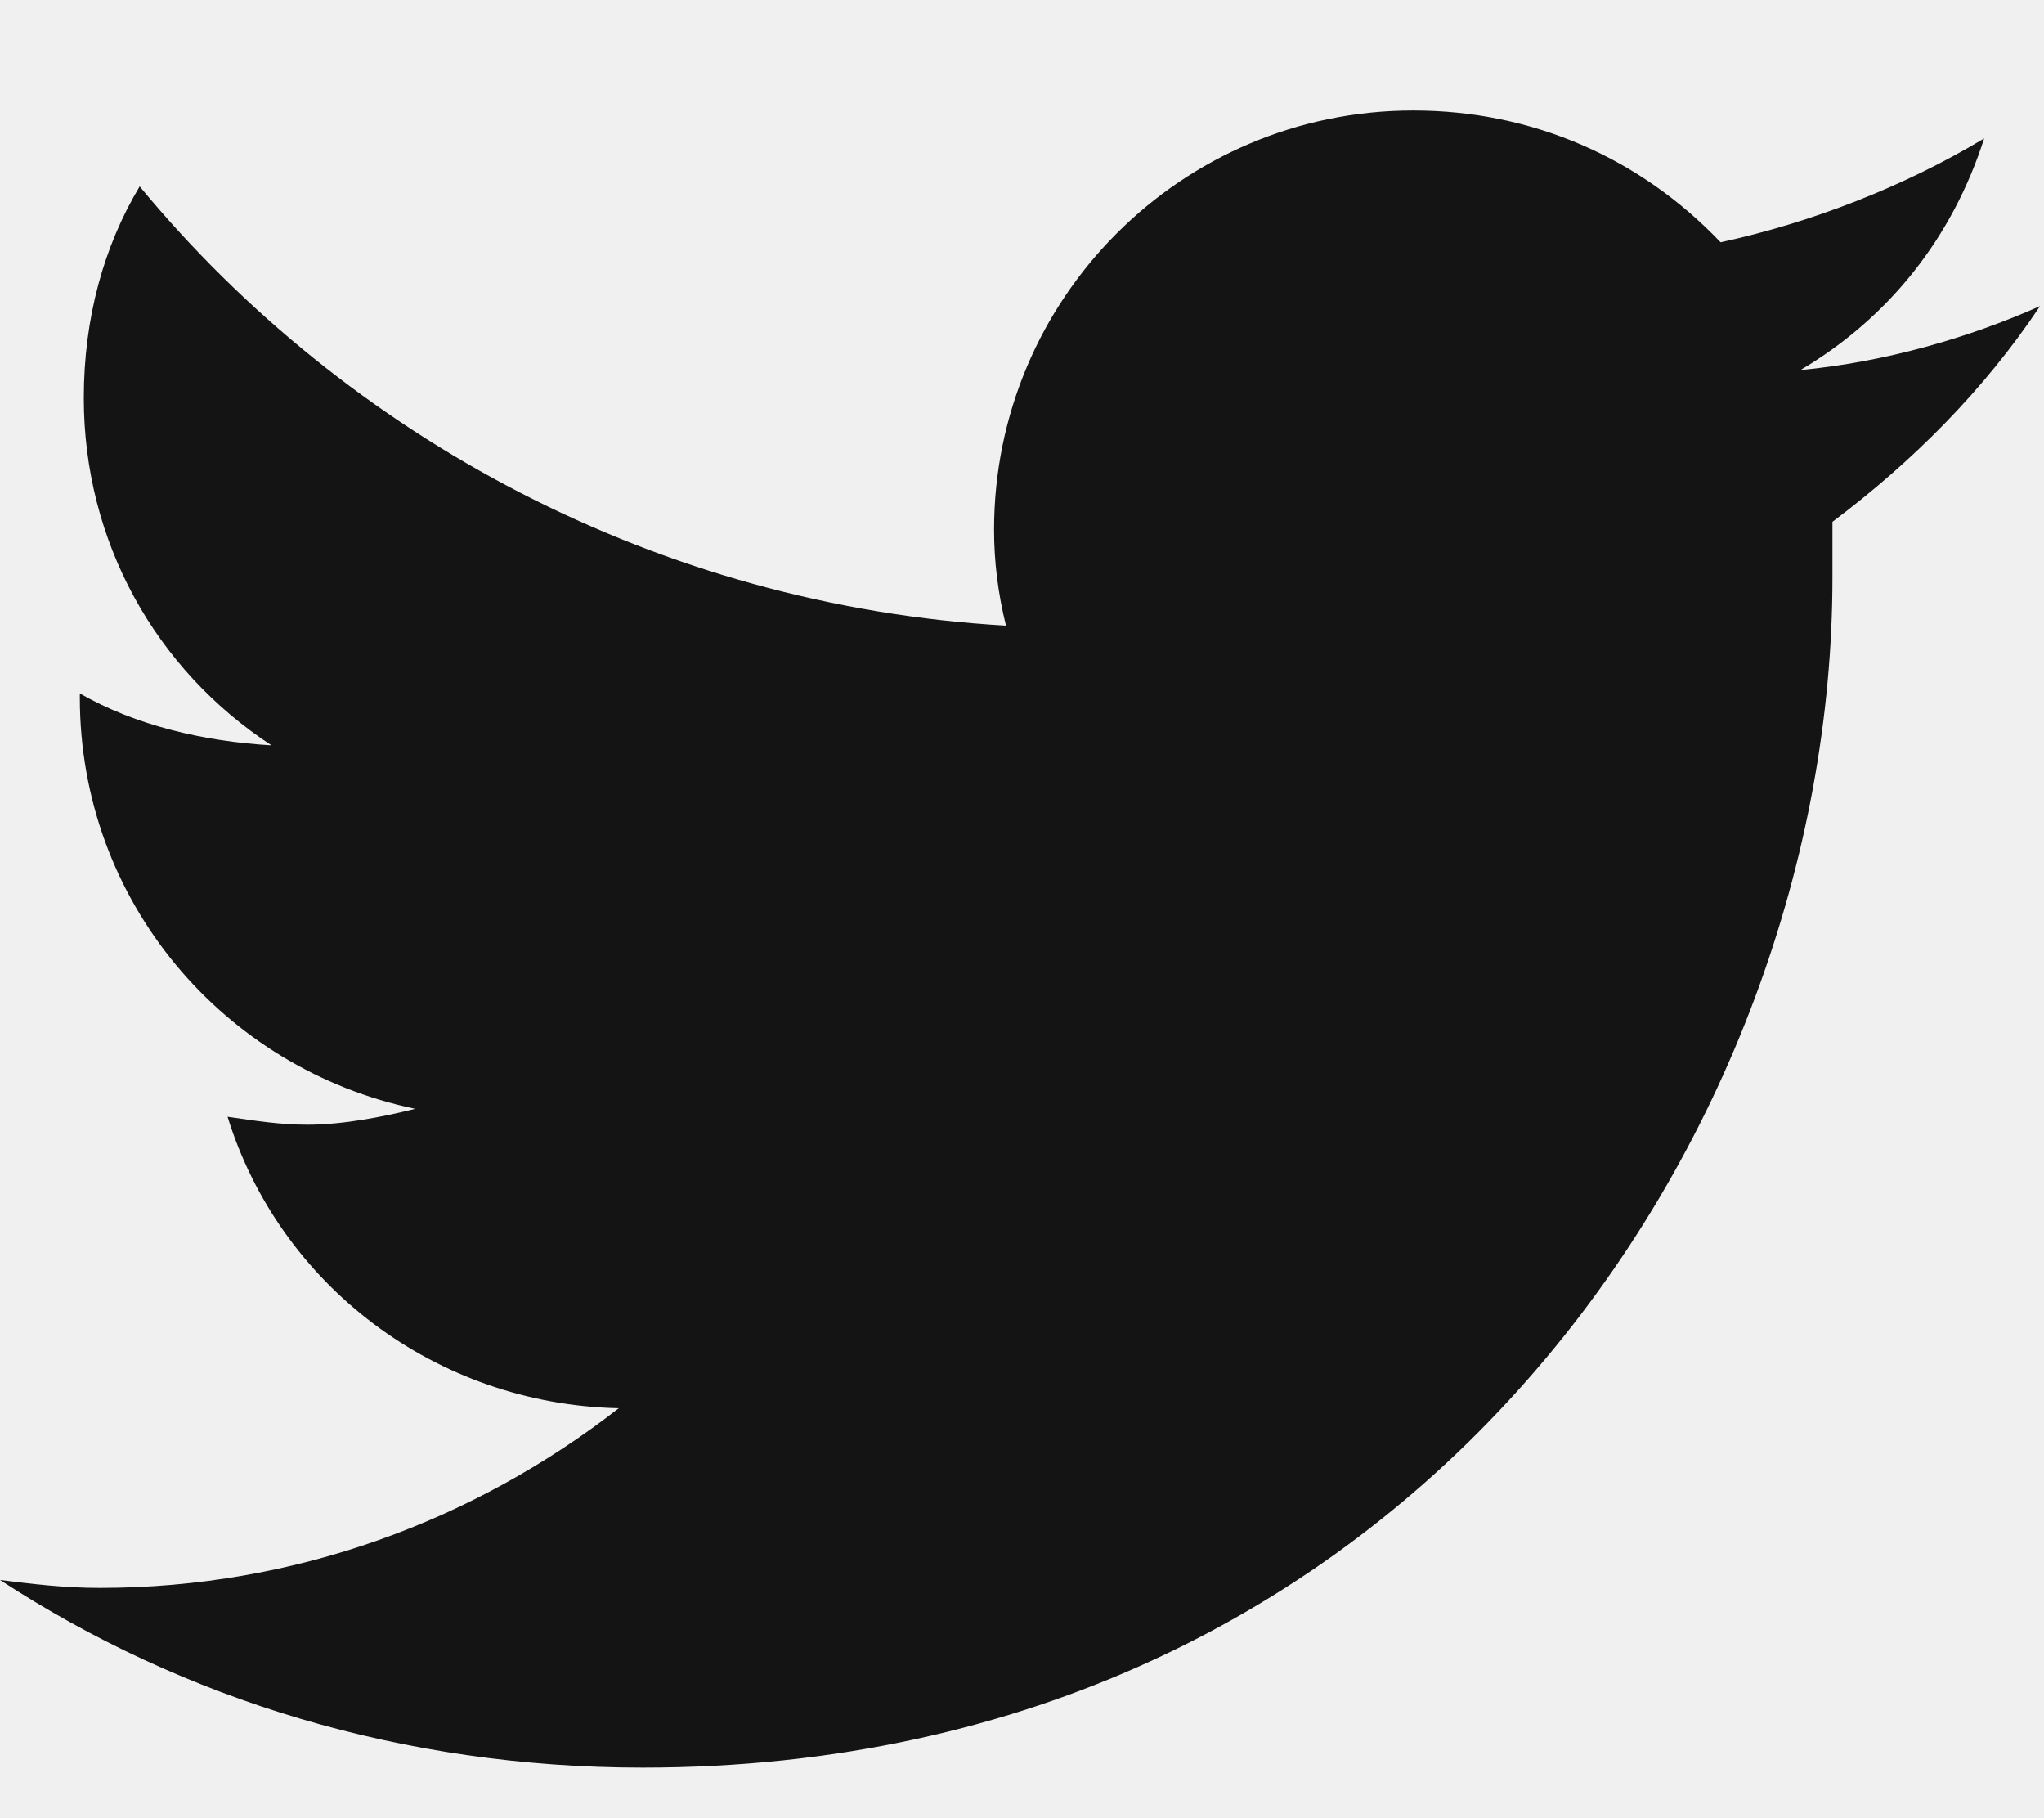
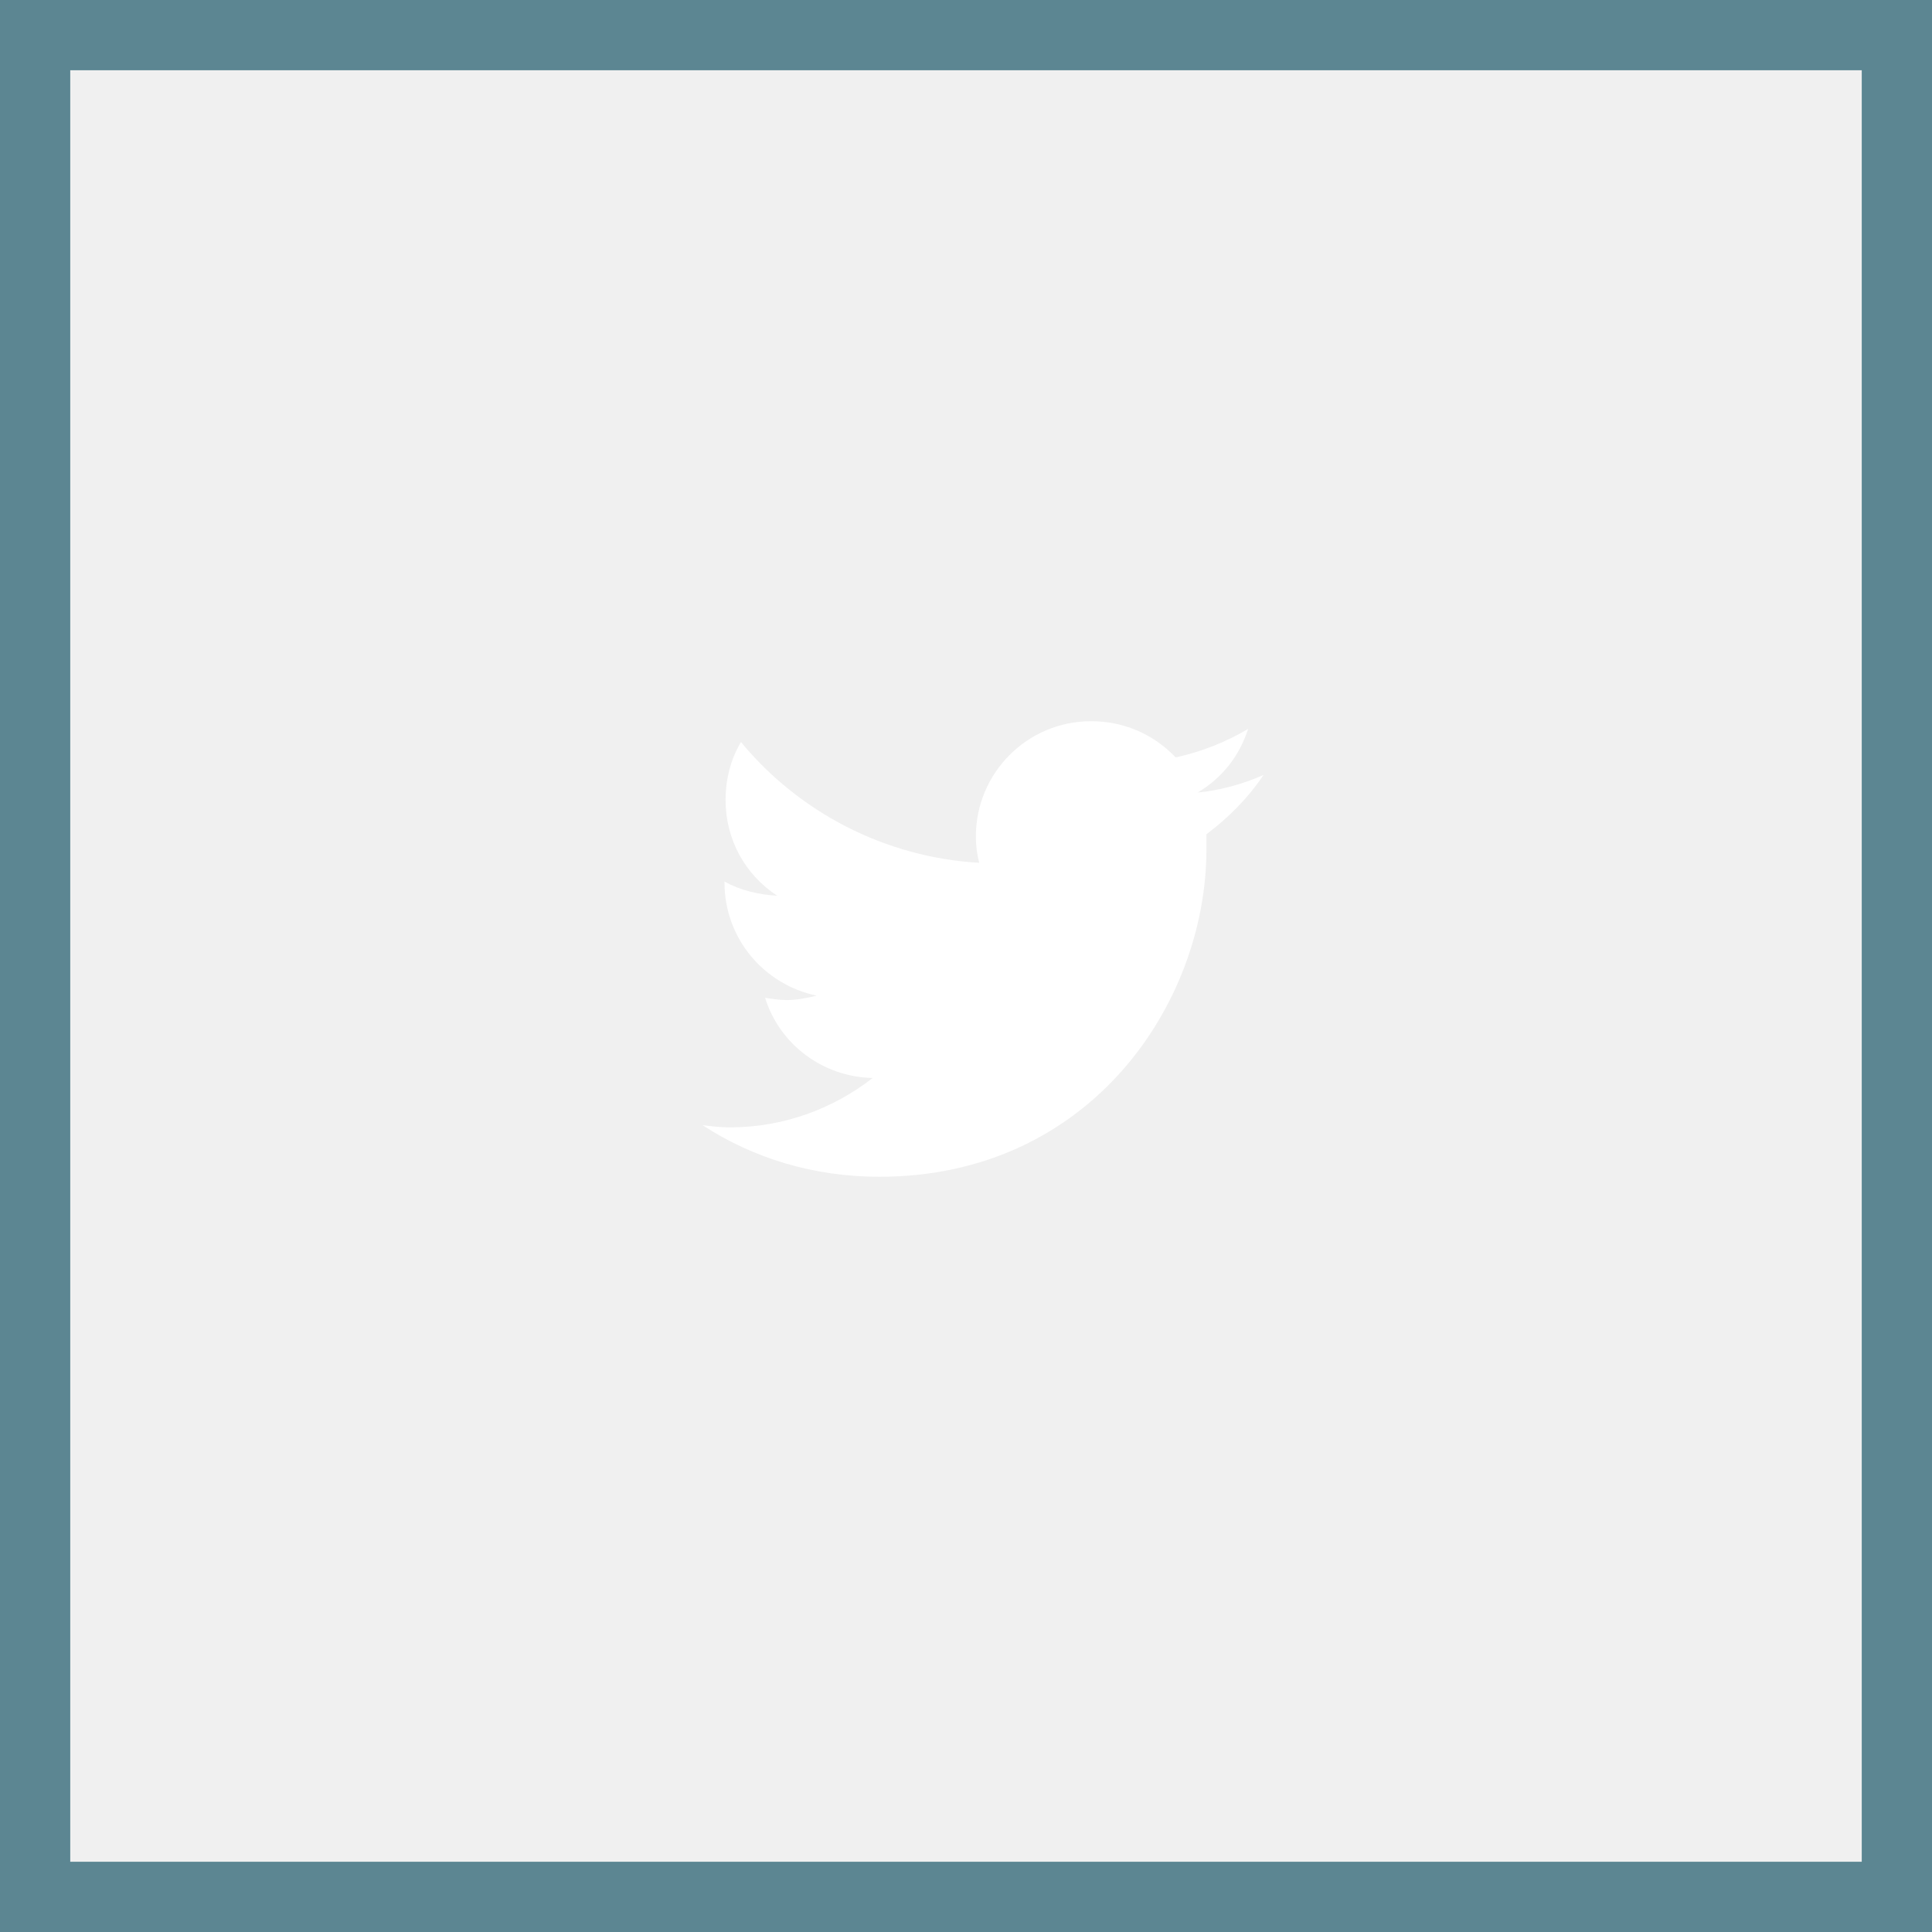
- <svg xmlns="http://www.w3.org/2000/svg" width="18" height="16" viewBox="0 0 18 16" fill="none">
-   <g clip-path="url(#clip0_1_21)">
-     <path d="M16.137 4.594C16.84 4.066 17.473 3.434 17.965 2.695C17.332 2.977 16.594 3.188 15.855 3.258C16.629 2.801 17.191 2.098 17.473 1.219C16.77 1.641 15.961 1.957 15.152 2.133C14.449 1.395 13.5 0.973 12.445 0.973C10.406 0.973 8.754 2.625 8.754 4.664C8.754 4.945 8.789 5.227 8.859 5.508C5.801 5.332 3.059 3.855 1.23 1.641C0.914 2.168 0.738 2.801 0.738 3.504C0.738 4.77 1.371 5.895 2.391 6.562C1.793 6.527 1.195 6.387 0.703 6.105V6.141C0.703 7.934 1.969 9.41 3.656 9.762C3.375 9.832 3.023 9.902 2.707 9.902C2.461 9.902 2.25 9.867 2.004 9.832C2.461 11.309 3.832 12.363 5.449 12.398C4.184 13.383 2.602 13.98 0.879 13.98C0.562 13.98 0.281 13.945 0 13.91C1.617 14.965 3.551 15.562 5.66 15.562C12.445 15.562 16.137 9.973 16.137 5.086C16.137 4.91 16.137 4.77 16.137 4.594Z" fill="#141414" />
+ <svg xmlns="http://www.w3.org/2000/svg" width="55" height="55" viewBox="0 0 55 55" fill="none">
+   <path d="M1 1H54V54H1V1Z" stroke="#5C8692" stroke-width="2" />
+   <g clip-path="url(#clip0_1_528)">
+     <path d="M34.344 23.75C34.969 23.281 35.531 22.719 35.969 22.062C35.406 22.312 34.75 22.5 34.094 22.562C34.781 22.156 35.281 21.531 35.531 20.75C34.906 21.125 34.188 21.406 33.469 21.562C32.844 20.906 32 20.531 31.062 20.531C29.25 20.531 27.781 22 27.781 23.812C27.781 24.062 27.812 24.312 27.875 24.562C25.156 24.406 22.719 23.094 21.094 21.125C20.812 21.594 20.656 22.156 20.656 22.781C20.656 23.906 21.219 24.906 22.125 25.5C21.594 25.469 21.062 25.344 20.625 25.094V25.125C20.625 26.719 21.75 28.031 23.25 28.344C23 28.406 22.688 28.469 22.406 28.469C22.188 28.469 22 28.438 21.781 28.406C22.188 29.719 23.406 30.656 24.844 30.688C23.719 31.562 22.312 32.094 20.781 32.094C20.5 32.094 20.25 32.062 20 32.031C21.438 32.969 23.156 33.5 25.031 33.5C31.062 33.5 34.344 28.531 34.344 24.188C34.344 24.031 34.344 23.906 34.344 23.75Z" fill="white" />
  </g>
  <defs>
-     <clipPath id="clip0_1_21">
-       <rect width="18" height="16" fill="white" />
+     <clipPath id="clip0_1_528">
+       <rect width="16" height="14" fill="white" transform="translate(20 20)" />
    </clipPath>
  </defs>
</svg>
